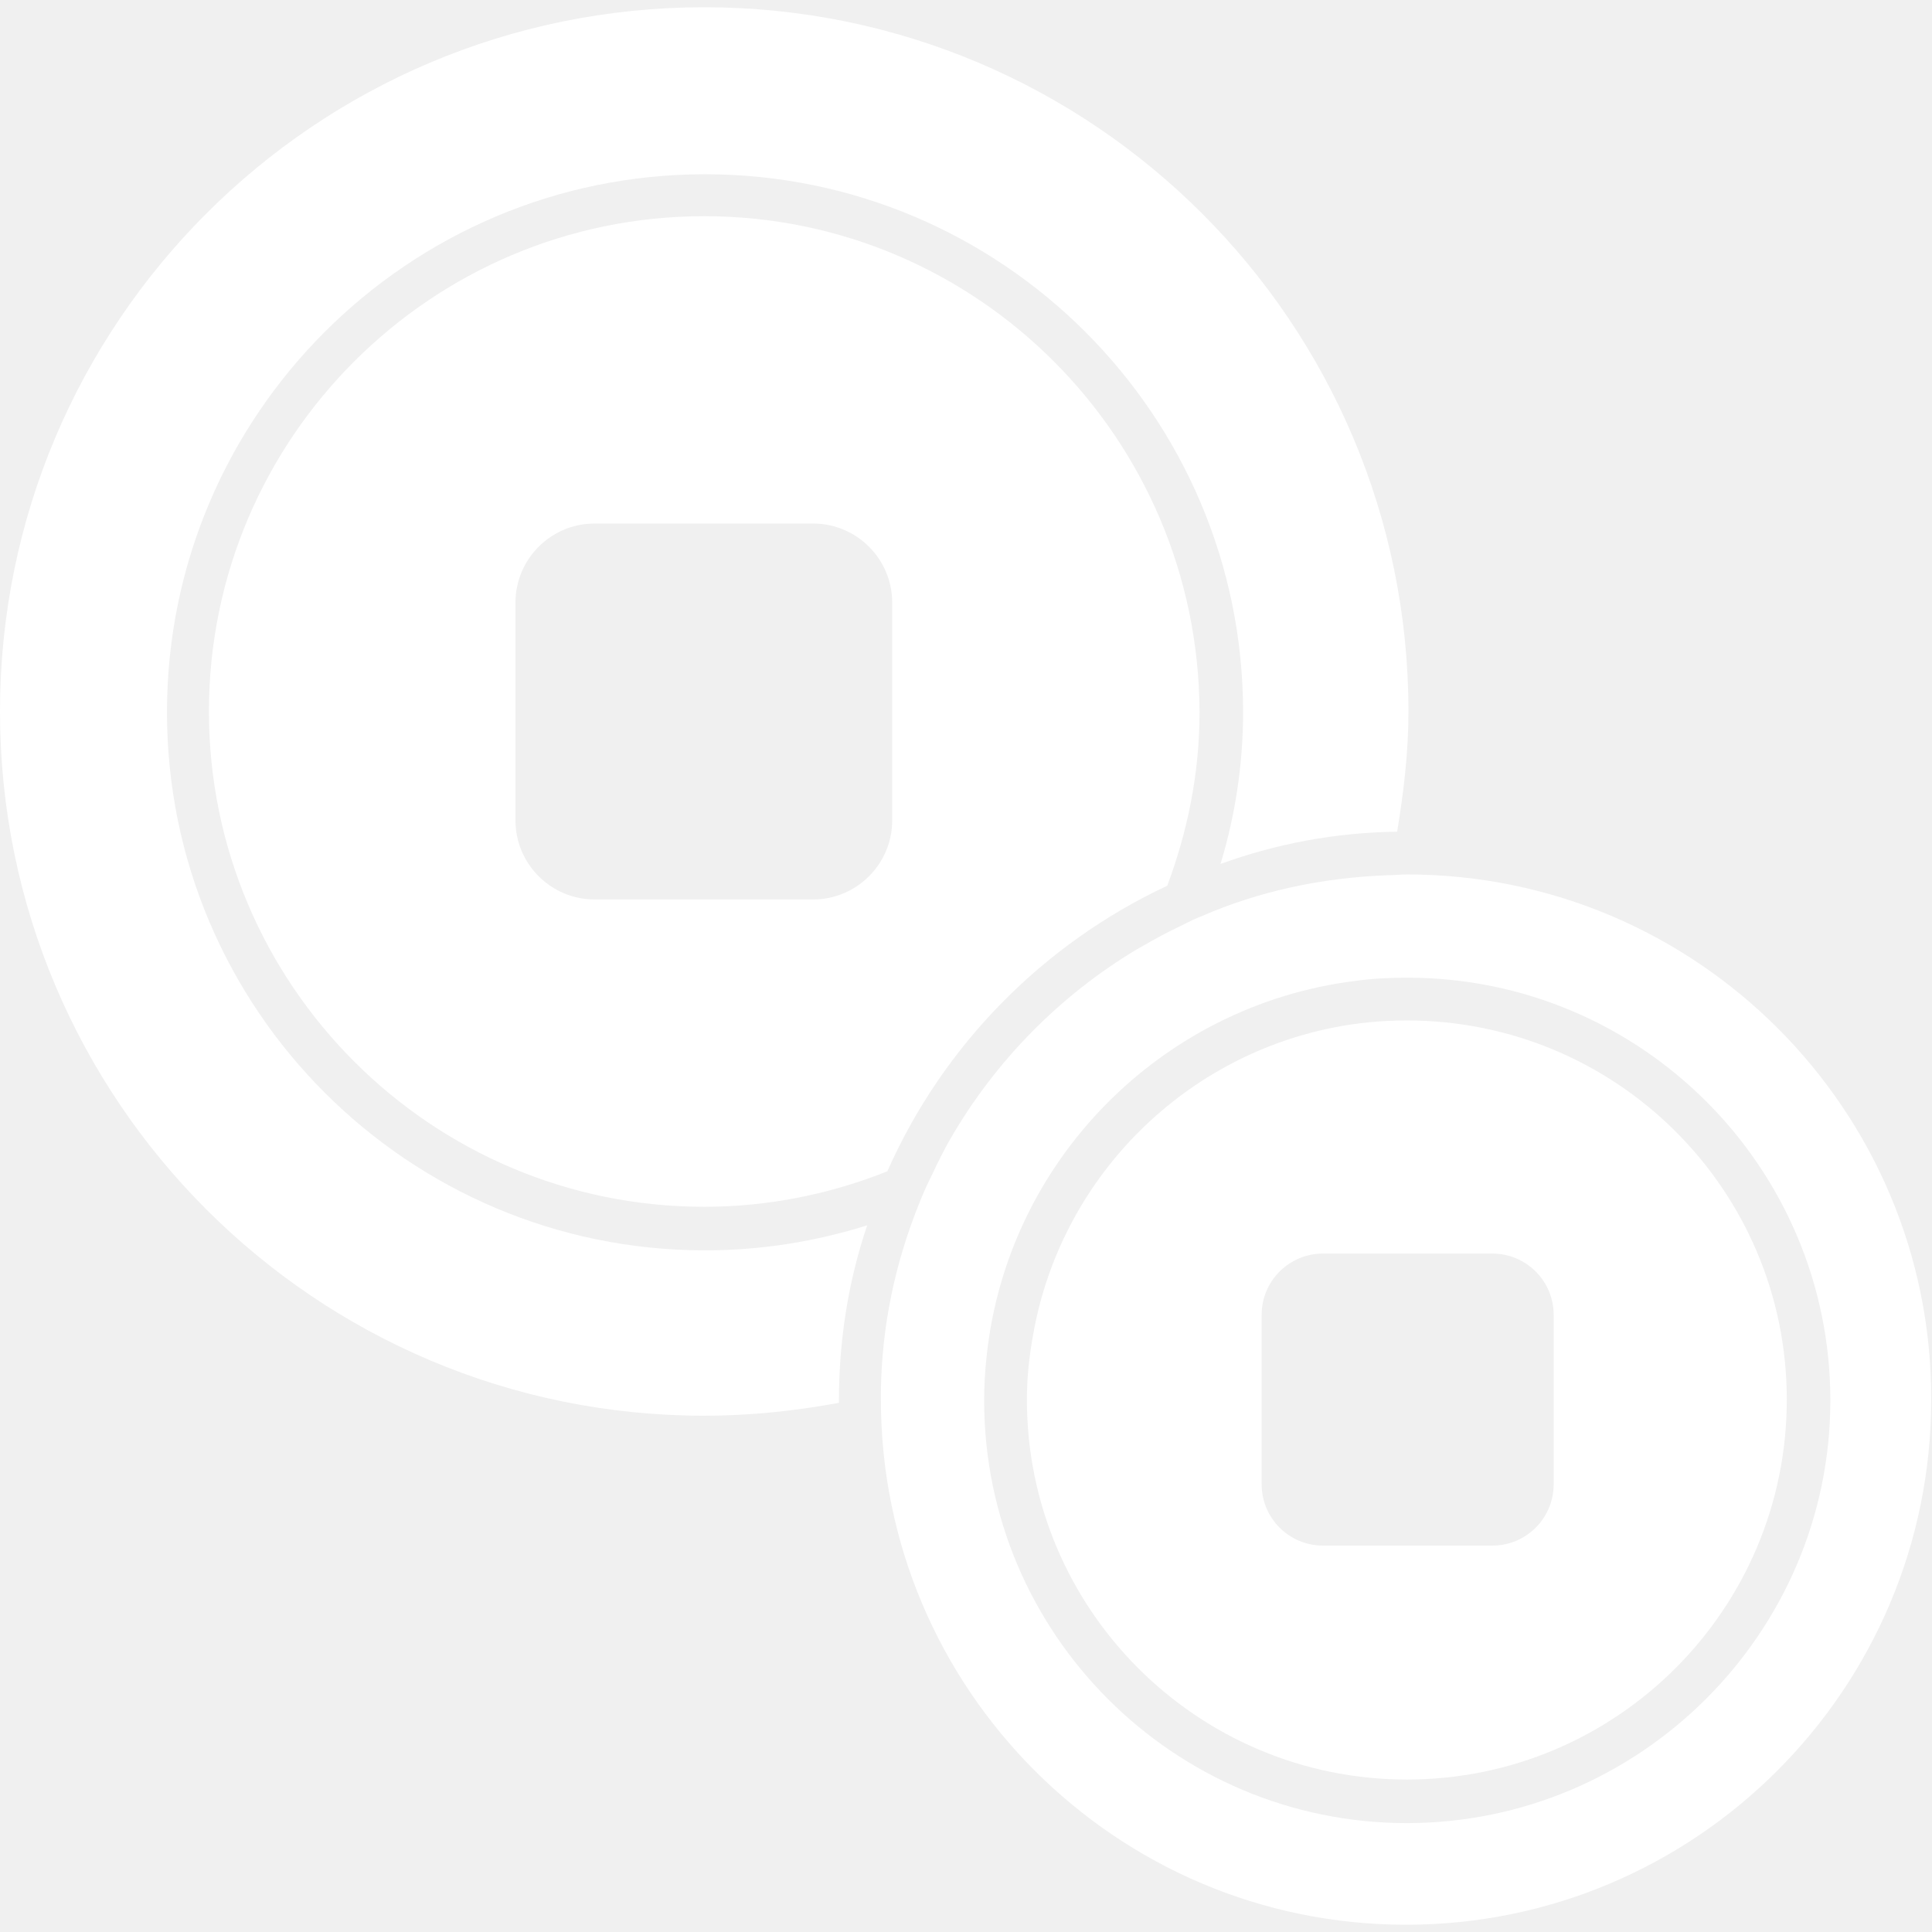
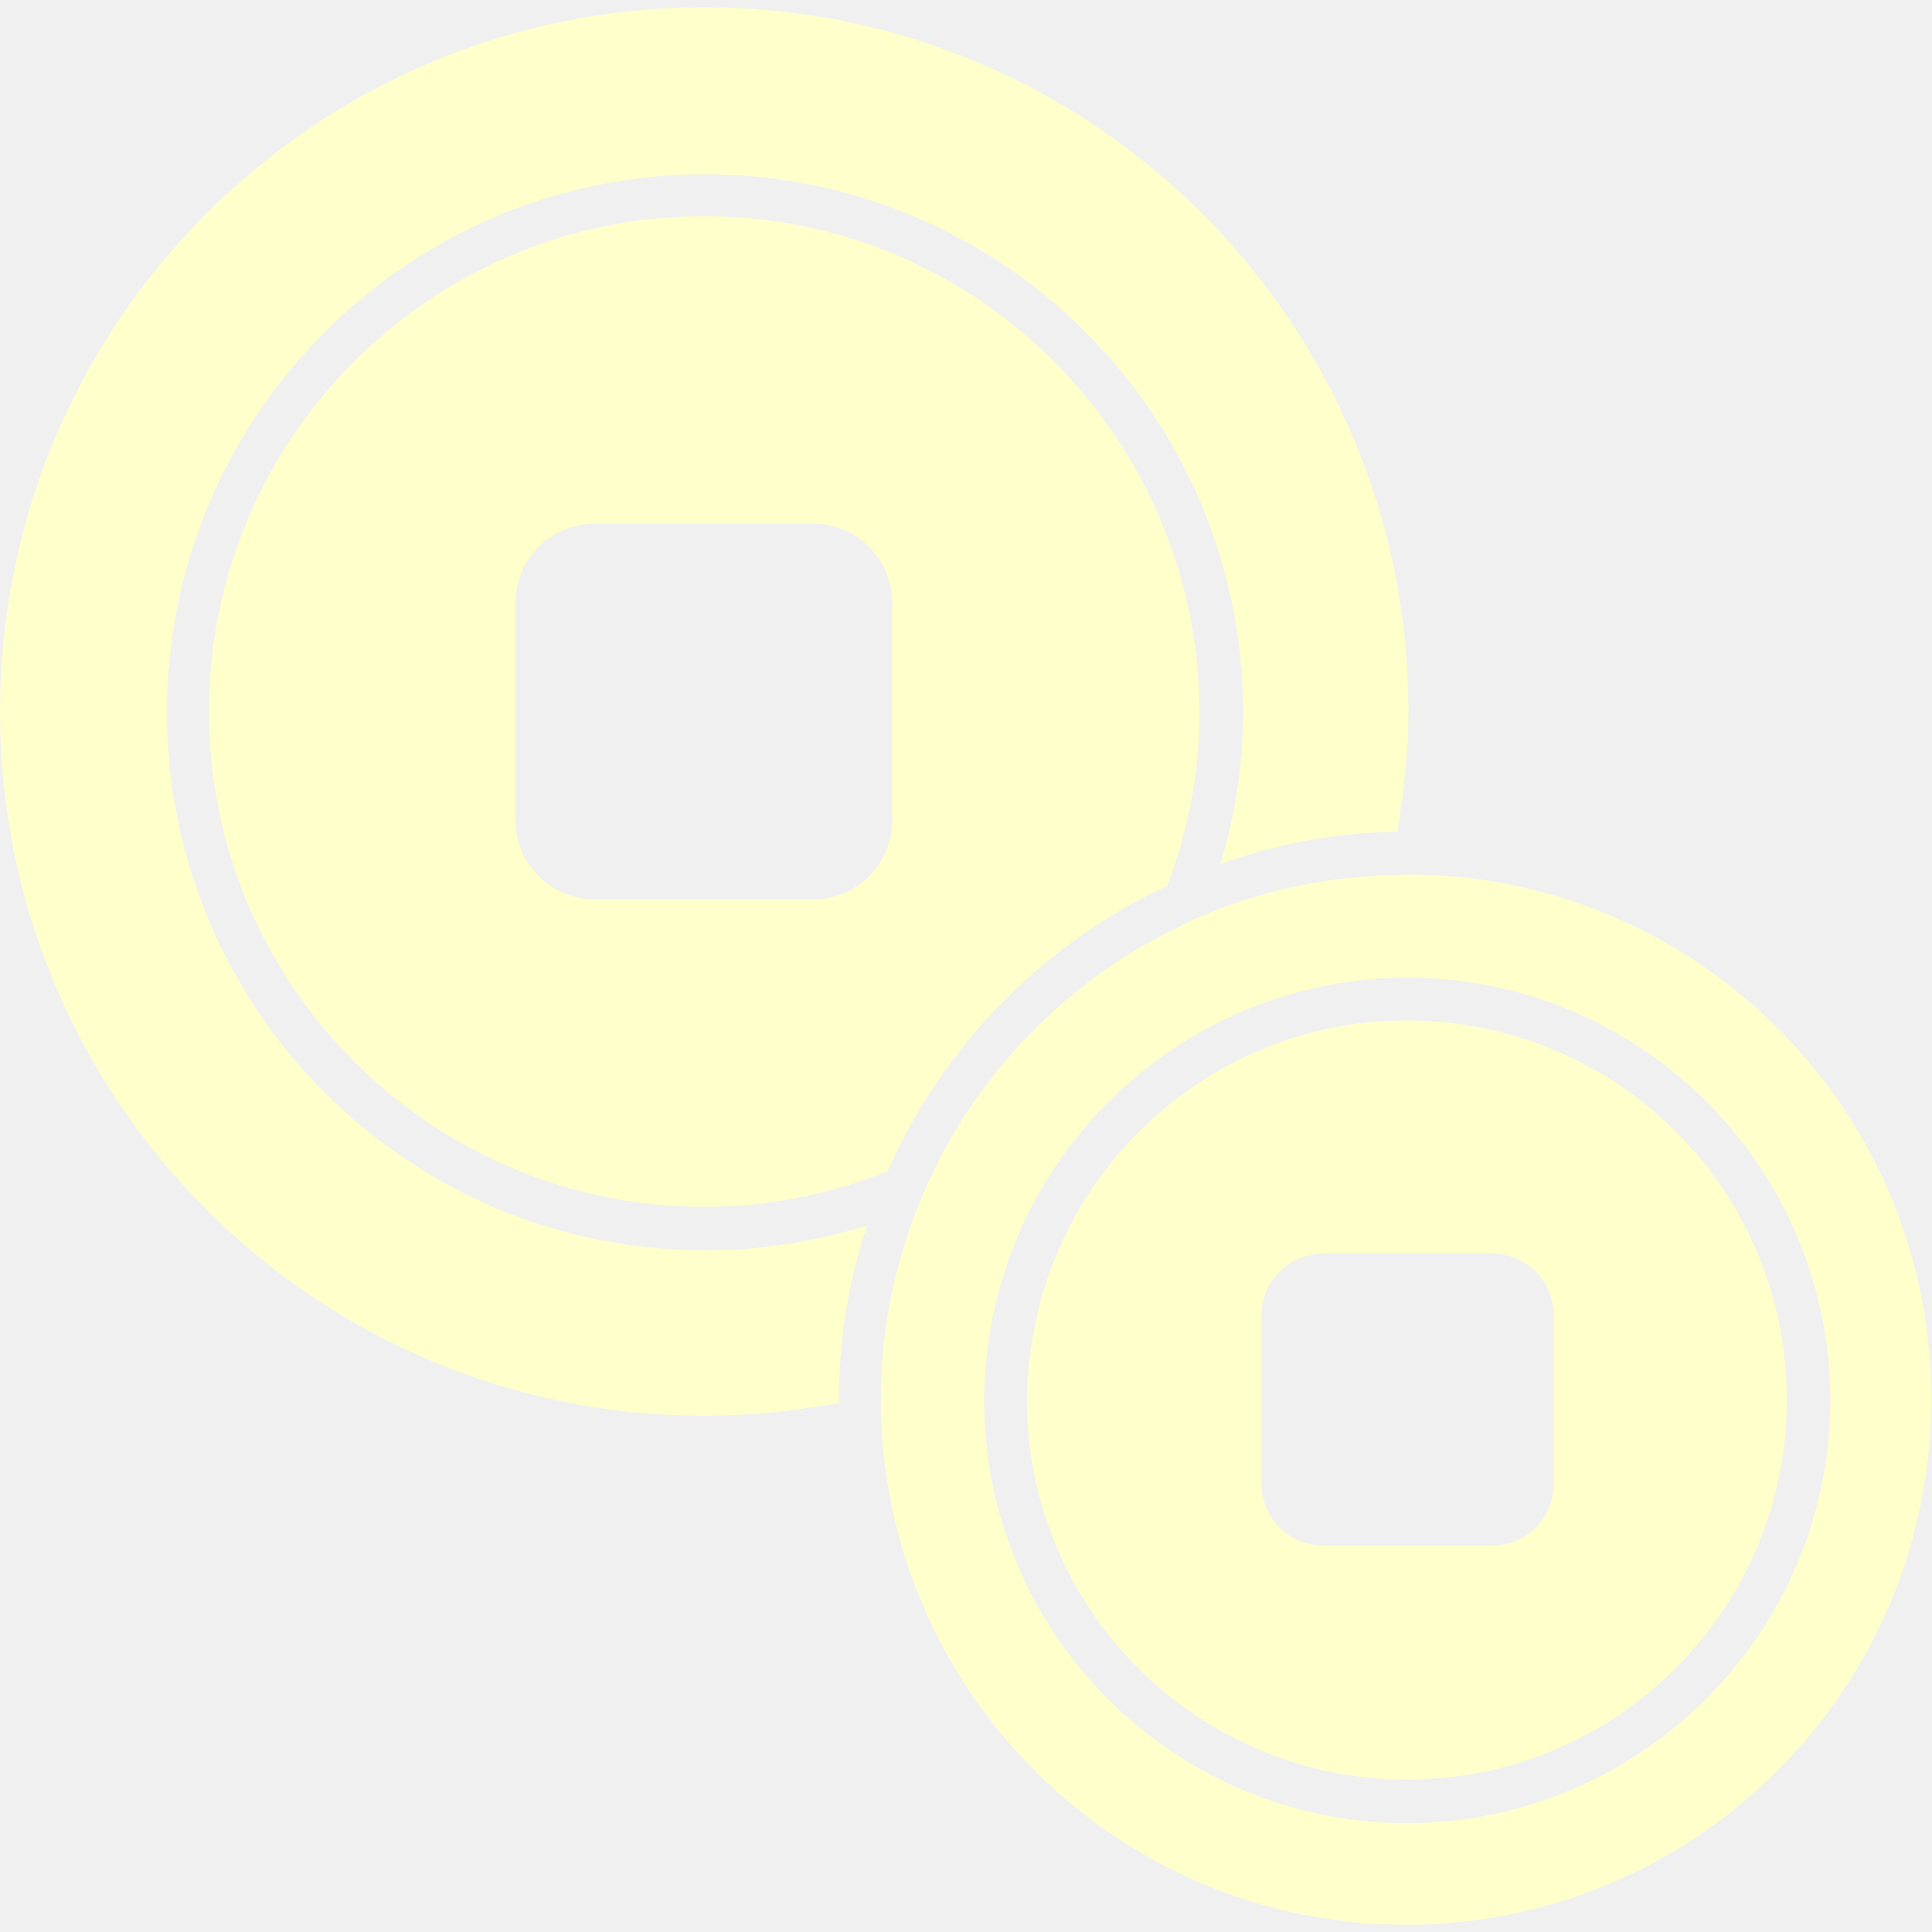
<svg xmlns="http://www.w3.org/2000/svg" version="1.1" id="Capa_1" x="0px" y="0px" viewBox="0 0 239.5 239.5" style="enable-background:new 0 0 239.5 239.5;" xml:space="preserve">
  <style type="text/css">
- 	.st0{fill:#FFFFFF;}
+ 	.st0{fill:#FFFFCC;}
</style>
  <g>
    <g>
-       <path class="st0" d="M173.2,103.1c0.8-4.9,1.4-9.8,1.4-14.9c0-48.2-39.1-87.3-87.3-87.3C39.1,0.9,0,40,0,88.2    c0,48.2,39.1,87.3,87.3,87.3c5.7,0,11.3-0.6,16.7-1.6c0-0.1,0-0.2,0-0.3c0-7.6,1.2-14.9,3.5-21.7c-6.4,2-13.1,3.1-20.1,3.1    c-36.8,0-66.7-29.9-66.7-66.7c0-36.8,29.9-66.7,66.7-66.7c36.8,0,66.7,29.9,66.7,66.7c0,6.5-1,12.9-2.8,18.8    C158.2,104.6,165.5,103.2,173.2,103.1z" />
-       <path class="st0" d="M87.3,26.8c-33.8,0-61.4,27.5-61.4,61.4c0,33.8,27.5,61.4,61.4,61.4c8,0,15.7-1.6,22.7-4.4    c6.9-15.6,19.3-28.2,34.7-35.4c2.5-6.7,4-13.9,4-21.5C148.6,54.3,121.1,26.8,87.3,26.8z M110.6,101.7c0,5.4-4.4,9.8-9.8,9.8H73.7    c-5.4,0-9.8-4.4-9.8-9.8V74.7c0-5.4,4.4-9.8,9.8-9.8h27.1c5.4,0,9.8,4.4,9.8,9.8V101.7z" />
-       <path class="st0" d="M174.4,108.4c-0.8,0-1.6,0.1-2.4,0.1c-8.2,0.3-16,2-23.1,5.1c-1.3,0.5-2.5,1.2-3.8,1.8    c-1.4,0.7-2.8,1.5-4.2,2.3c-9.5,5.7-17.5,13.8-23.1,23.5c-0.8,1.4-1.5,2.8-2.2,4.3c-0.6,1.2-1.2,2.5-1.7,3.8    c-2.9,7.2-4.6,15-4.7,23.2c0,0.3,0,0.7,0,1c0,35.9,29.2,65.1,65.1,65.1c35.9,0,65.1-29.2,65.1-65.1    C239.5,137.6,210.3,108.4,174.4,108.4z M174.4,226c-28.9,0-52.4-23.5-52.4-52.4c0-1.8,0.1-3.6,0.3-5.4    c2.5-24.2,21.6-43.6,45.7-46.6c2.1-0.3,4.3-0.4,6.5-0.4c28.9,0,52.4,23.5,52.4,52.4C226.9,202.4,203.3,226,174.4,226z" />
-       <path class="st0" d="M174.4,126.5c-3.2,0-6.2,0.3-9.2,0.9c-18.9,3.8-33.7,18.9-37.1,37.9c-0.5,2.7-0.8,5.4-0.8,8.2    c0,26,21.1,47.1,47.1,47.1c26,0,47.1-21.1,47.1-47.1S200.4,126.5,174.4,126.5z M192.6,184c0,4.2-3.4,7.6-7.6,7.6h-21    c-4.2,0-7.6-3.4-7.6-7.6v-21c0-4.2,3.4-7.6,7.6-7.6h21c4.2,0,7.6,3.4,7.6,7.6V184z" />
+       <path class="st0" d="M173.2,103.1c0.8-4.9,1.4-9.8,1.4-14.9c0-48.2-39.1-87.3-87.3-87.3C39.1,0.9,0,40,0,88.2s39.1,87.3,87.3,87.3    c5.7,0,11.3-0.6,16.7-1.6c0-0.1,0-0.2,0-0.3c0-7.6,1.2-14.9,3.5-21.7c-6.4,2-13.1,3.1-20.1,3.1c-36.8,0-66.7-29.9-66.7-66.7    s29.9-66.7,66.7-66.7s66.7,29.9,66.7,66.7c0,6.5-1,12.9-2.8,18.8C158.2,104.6,165.5,103.2,173.2,103.1z" />
+       <path class="st0" d="M87.3,26.8c-33.8,0-61.4,27.5-61.4,61.4c0,33.8,27.5,61.4,61.4,61.4c8,0,15.7-1.6,22.7-4.4    c6.9-15.6,19.3-28.2,34.7-35.4c2.5-6.7,4-13.9,4-21.5C148.6,54.3,121.1,26.8,87.3,26.8z M110.6,101.7c0,5.4-4.4,9.8-9.8,9.8H73.7    c-5.4,0-9.8-4.4-9.8-9.8v-27c0-5.4,4.4-9.8,9.8-9.8h27.1c5.4,0,9.8,4.4,9.8,9.8V101.7z" />
+       <path class="st0" d="M174.4,108.4c-0.8,0-1.6,0.1-2.4,0.1c-8.2,0.3-16,2-23.1,5.1c-1.3,0.5-2.5,1.2-3.8,1.8    c-1.4,0.7-2.8,1.5-4.2,2.3c-9.5,5.7-17.5,13.8-23.1,23.5c-0.8,1.4-1.5,2.8-2.2,4.3c-0.6,1.2-1.2,2.5-1.7,3.8    c-2.9,7.2-4.6,15-4.7,23.2c0,0.3,0,0.7,0,1c0,35.9,29.2,65.1,65.1,65.1s65.1-29.2,65.1-65.1C239.5,137.6,210.3,108.4,174.4,108.4z     M174.4,226c-28.9,0-52.4-23.5-52.4-52.4c0-1.8,0.1-3.6,0.3-5.4c2.5-24.2,21.6-43.6,45.7-46.6c2.1-0.3,4.3-0.4,6.5-0.4    c28.9,0,52.4,23.5,52.4,52.4C226.9,202.4,203.3,226,174.4,226z" />
+       <path class="st0" d="M174.4,126.5c-3.2,0-6.2,0.3-9.2,0.9c-18.9,3.8-33.7,18.9-37.1,37.9c-0.5,2.7-0.8,5.4-0.8,8.2    c0,26,21.1,47.1,47.1,47.1s47.1-21.1,47.1-47.1S200.4,126.5,174.4,126.5z M192.6,184c0,4.2-3.4,7.6-7.6,7.6h-21    c-4.2,0-7.6-3.4-7.6-7.6v-21c0-4.2,3.4-7.6,7.6-7.6h21c4.2,0,7.6,3.4,7.6,7.6V184z" />
    </g>
  </g>
</svg>
